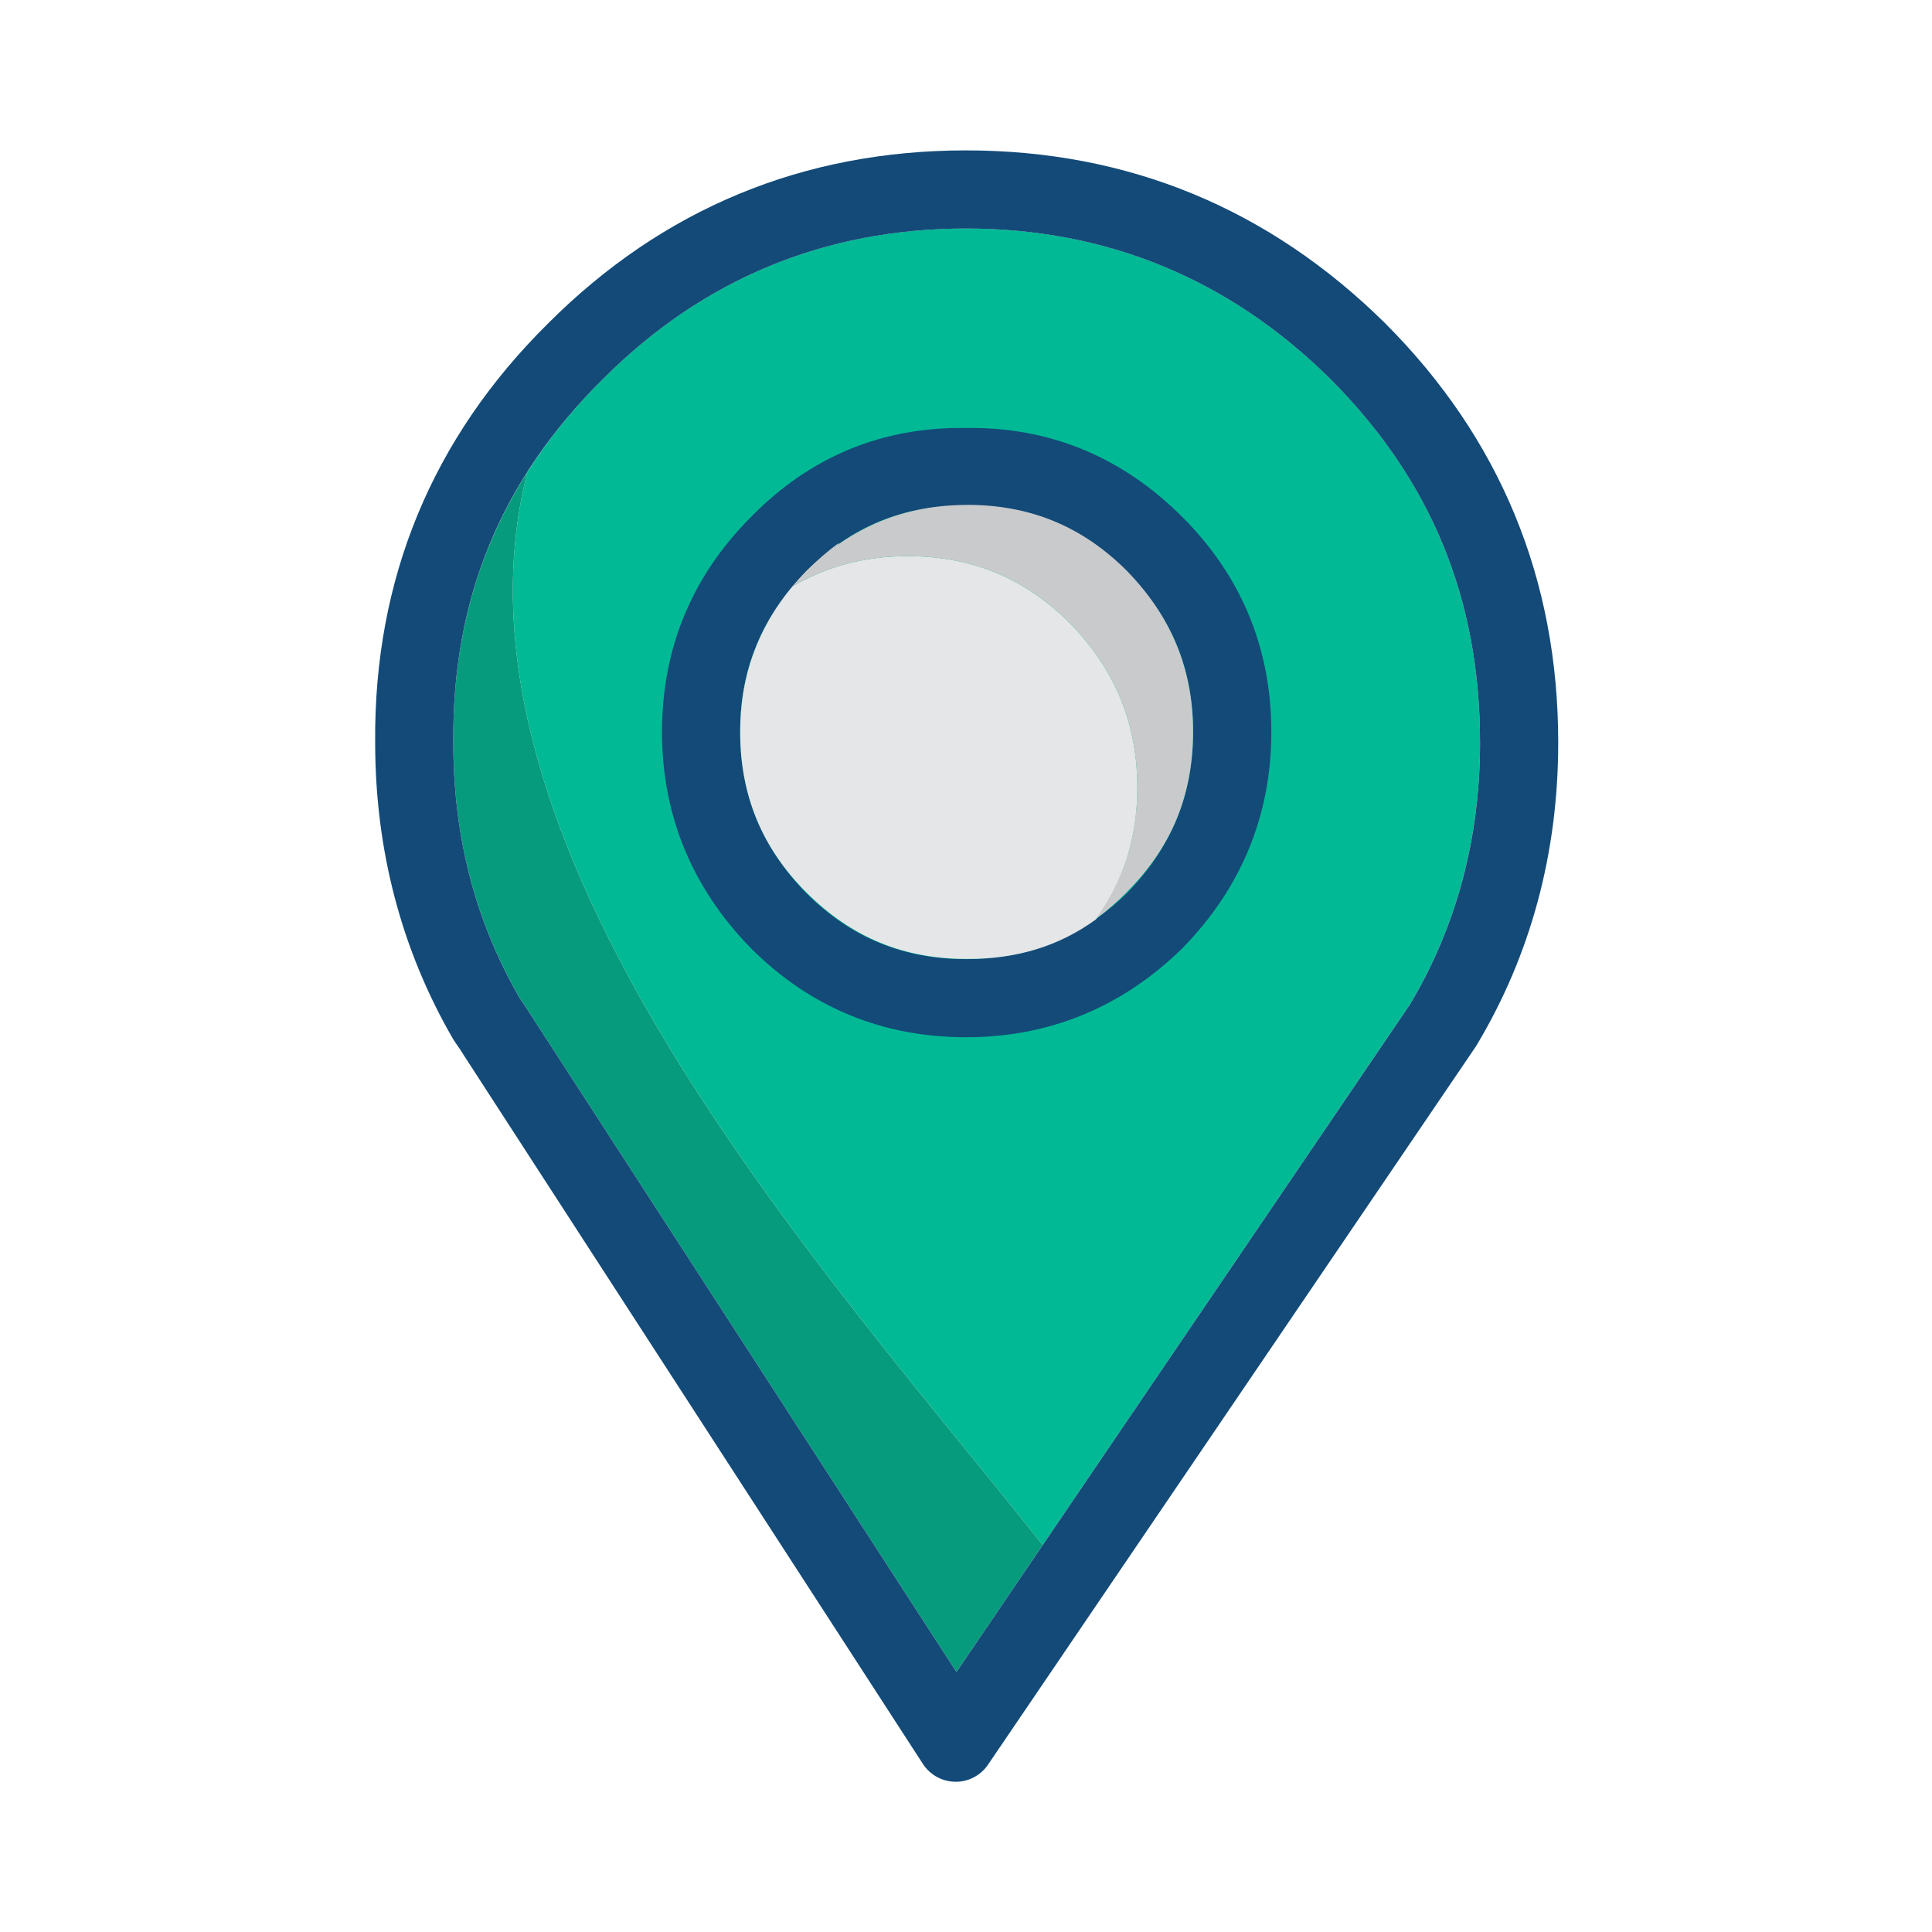
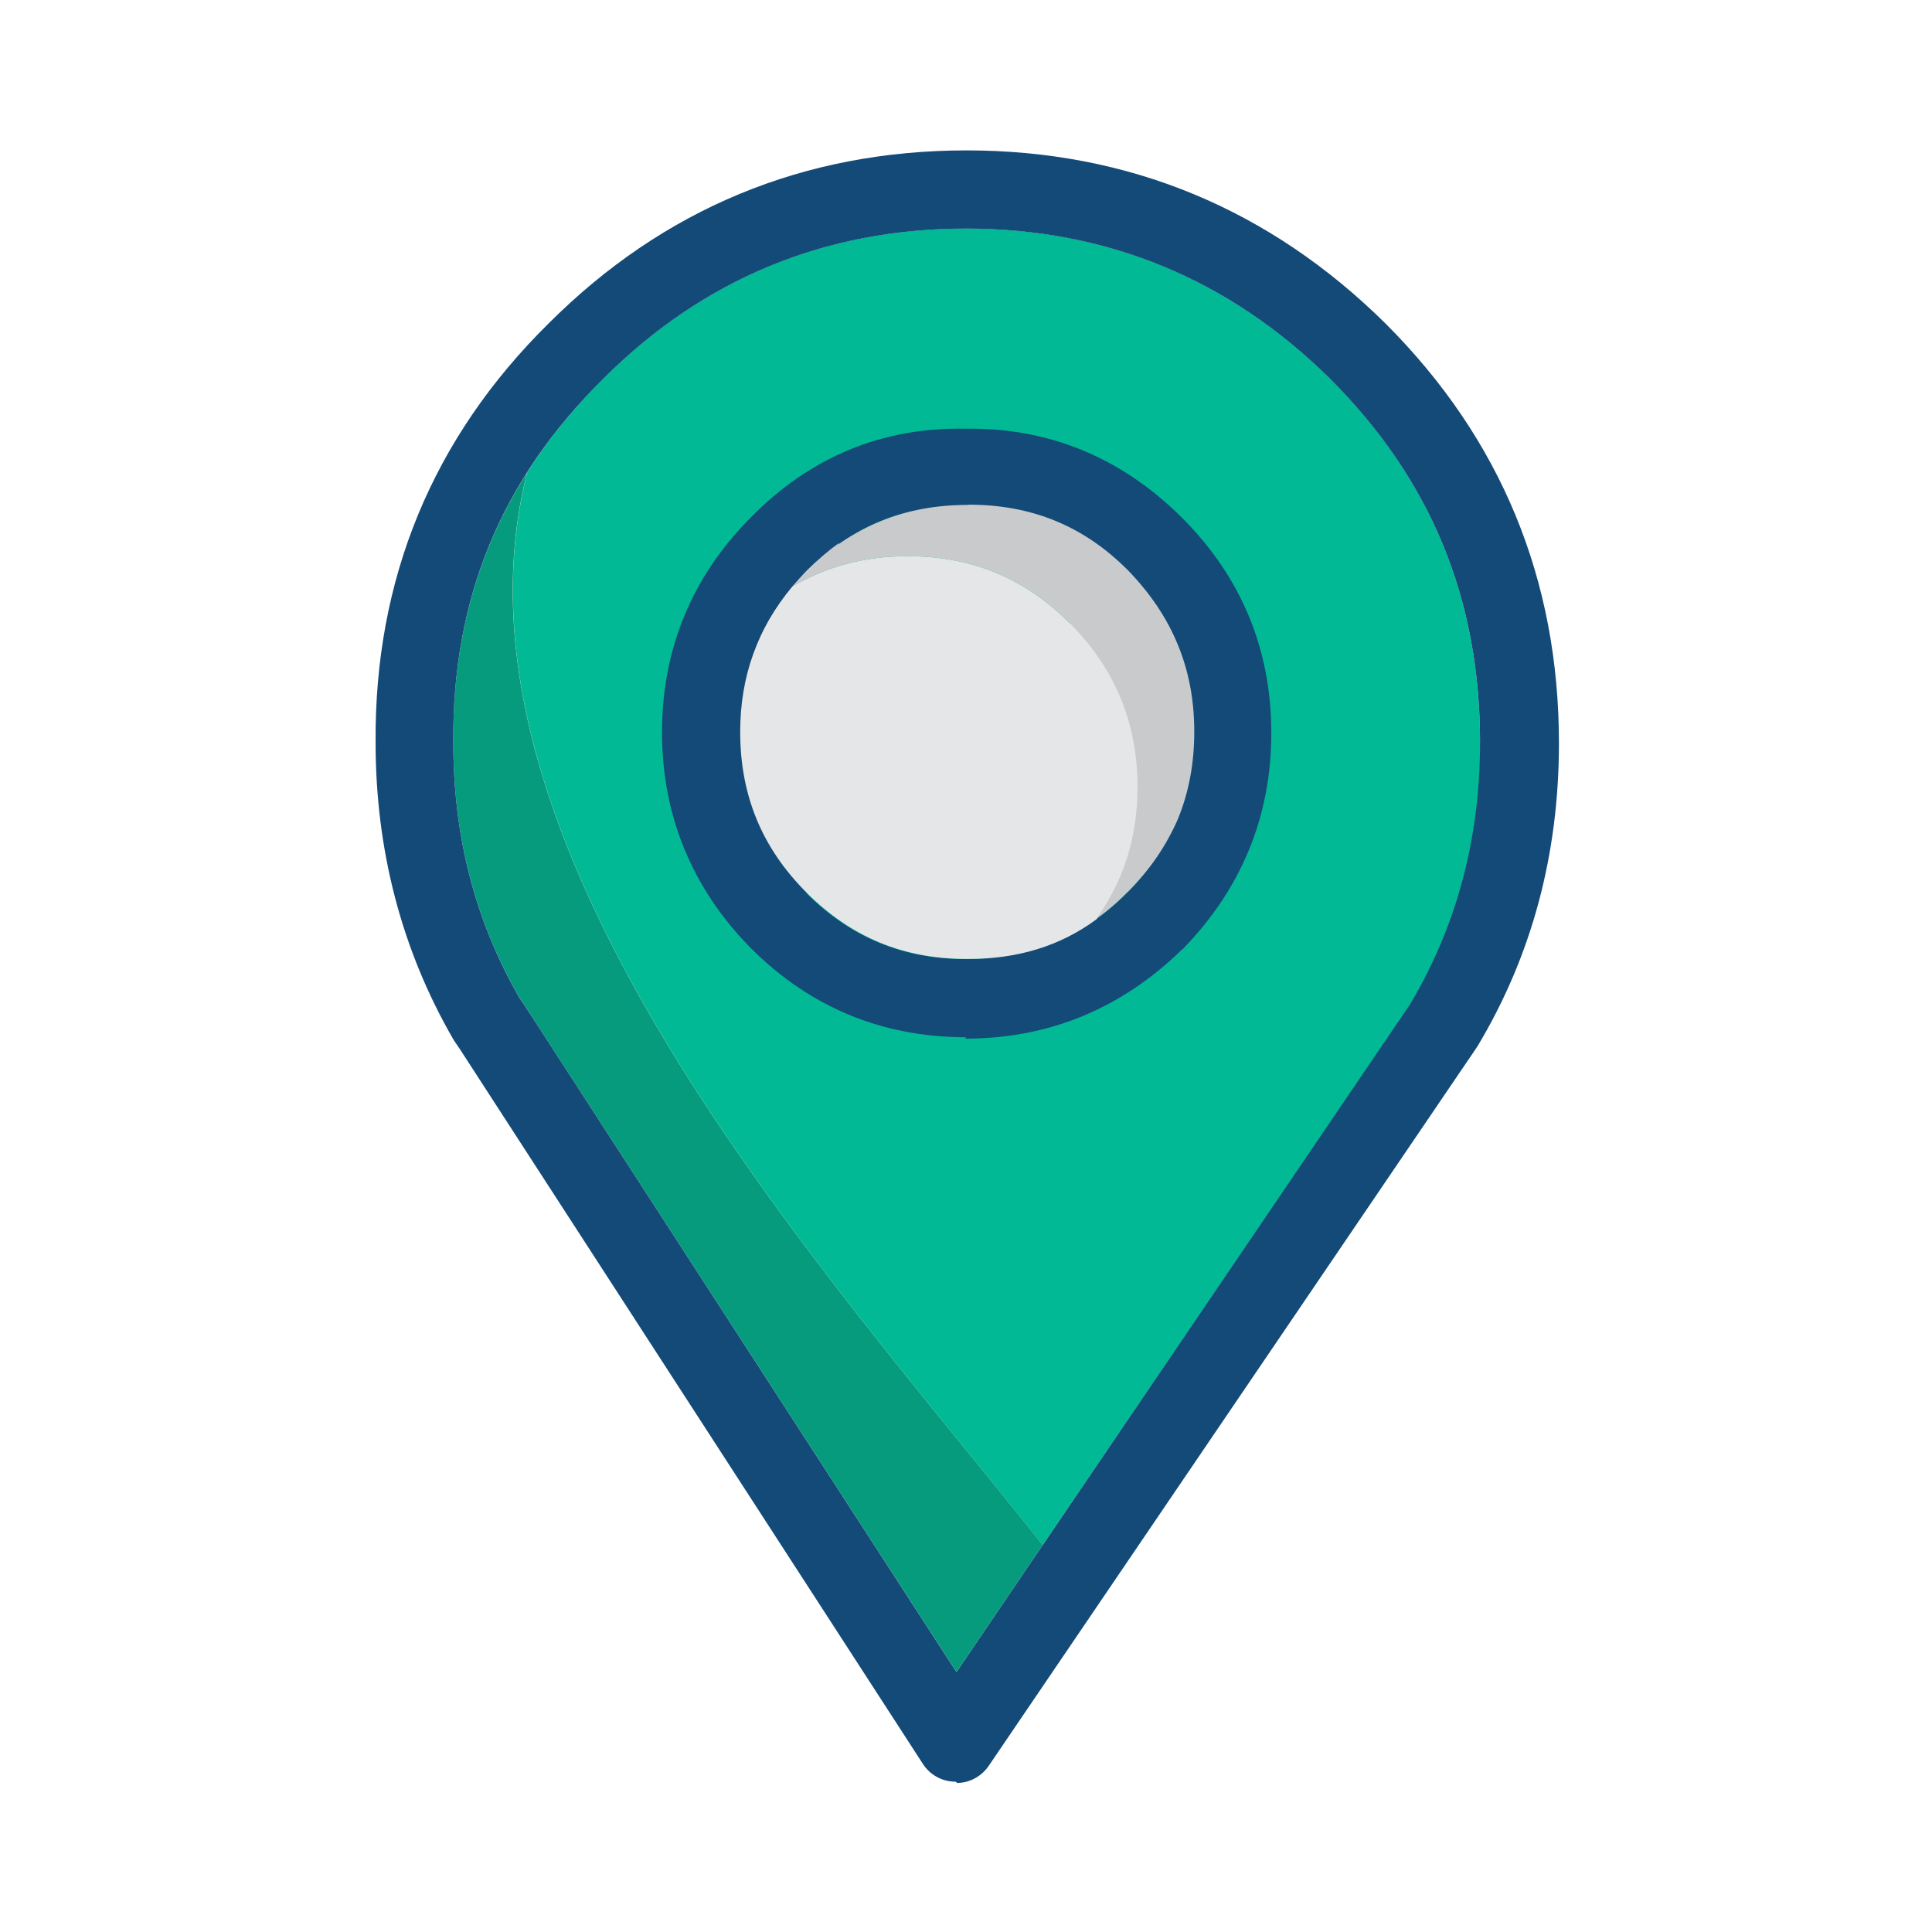
- <svg xmlns="http://www.w3.org/2000/svg" version="1.1" width="100%" height="100%" viewBox="0 0 32 32">
-   <path fill="rgb(2, 185, 149)" d="M24.514 12.297c0-2.383-0.813-4.355-2.486-6.027-1.668-1.649-3.697-2.486-6.028-2.486-2.336 0-4.356 0.836-6.006 2.486-0.496 0.49-0.914 1.006-1.26 1.55-1.566 6.159 4.924 13.217 8.537 17.77l6.082-8.954c0.771-1.291 1.161-2.75 1.161-4.339z" />
-   <path fill="rgb(7, 155, 126)" d="M8.734 7.82c-0.836 1.313-1.24 2.789-1.226 4.472 0 1.568 0.36 2.954 1.101 4.243 0.008 0.012 0.017 0.025 0.027 0.038 0.038 0.055 0.091 0.13 0.144 0.219l7.062 10.902 1.429-2.104c-3.613-4.552-10.103-11.611-8.537-17.77z" />
-   <path fill="rgb(19, 74, 120)" d="M15.829 29.511c-0.002 0-0.005 0-0.007 0-0.217-0.002-0.418-0.113-0.536-0.295l-7.598-11.729c-0.004-0.006-0.008-0.013-0.012-0.019-0.033-0.056-0.069-0.107-0.103-0.156-0.019-0.028-0.037-0.053-0.052-0.076-0.008-0.011-0.015-0.023-0.021-0.034-0.853-1.475-1.286-3.125-1.286-4.904-0.023-2.704 0.942-5.043 2.868-6.945 1.898-1.898 4.227-2.862 6.919-2.862 2.683 0 5.018 0.963 6.94 2.862 1.904 1.904 2.868 4.24 2.868 6.945 0 1.833-0.456 3.522-1.355 5.020-0.006 0.010-0.013 0.021-0.020 0.031l-8.069 11.879c-0.12 0.177-0.321 0.284-0.535 0.284zM8.78 16.792l7.062 10.902 7.511-11.057c0.771-1.291 1.161-2.75 1.161-4.339 0-2.383-0.813-4.354-2.486-6.027-1.668-1.649-3.697-2.486-6.028-2.486-2.336 0-4.356 0.836-6.006 2.486-1.694 1.673-2.506 3.642-2.486 6.022 0 1.568 0.36 2.954 1.101 4.243 0.008 0.012 0.017 0.025 0.027 0.038 0.038 0.055 0.091 0.13 0.144 0.219z" />
-   <path fill="rgb(19, 74, 120)" d="M16 17.18c-1.385 0-2.584-0.496-3.561-1.473-0.002-0.002-0.004-0.004-0.006-0.006-0.974-0.999-1.468-2.202-1.468-3.577 0-1.383 0.495-2.58 1.471-3.558 0.978-1.002 2.179-1.499 3.564-1.477 1.374-0.022 2.583 0.474 3.583 1.474 0.978 0.978 1.474 2.176 1.474 3.561 0 1.375-0.494 2.578-1.468 3.577-0.004 0.004-0.008 0.008-0.011 0.011-0.998 0.974-2.202 1.468-3.577 1.468zM13.357 14.795c0.736 0.734 1.6 1.091 2.643 1.091 1.038 0 1.91-0.358 2.667-1.094 0.737-0.758 1.095-1.63 1.095-2.668 0-1.044-0.358-1.909-1.095-2.646-0.756-0.756-1.625-1.114-2.656-1.095-0.008 0-0.015 0-0.023 0-1.035-0.018-1.895 0.337-2.629 1.089-0.002 0.002-0.004 0.004-0.005 0.006-0.737 0.737-1.095 1.602-1.095 2.646-0 1.039 0.359 1.912 1.097 2.671z" />
-   <path fill="rgb(228, 230, 232)" d="M12.26 12.124c0 0.002 0 0.004 0 0.006 0.001-0.524 0.090-1.003 0.271-1.444-0.182 0.439-0.271 0.917-0.271 1.439z" />
-   <path fill="rgb(201, 202, 203)" d="M13.36 9.473c0.163-0.167 0.333-0.313 0.509-0.442 0.010-0.014 0.018-0.028 0.029-0.042-0.18 0.131-0.352 0.28-0.519 0.45-0.002 0.002-0.004 0.004-0.006 0.006-0.378 0.378-0.657 0.79-0.842 1.241 0.182-0.439 0.455-0.839 0.823-1.207 0.002-0.002 0.004-0.004 0.006-0.006z" />
-   <path fill="rgb(228, 230, 232)" d="M17.721 10.322c-0.748-0.747-1.627-1.11-2.688-1.11-0.707 0-1.336 0.168-1.907 0.501-0.581 0.697-0.866 1.489-0.866 2.412 0 1.044 0.358 1.918 1.095 2.655 0.756 0.756 1.625 1.103 2.656 1.103 0.008 0 0.015 0 0.023 0 0.805 0 1.504-0.208 2.12-0.656 0.456-0.632 0.684-1.354 0.684-2.184 0-1.056-0.365-1.949-1.116-2.72z" />
-   <path fill="rgb(201, 202, 203)" d="M16.022 8.363c-1.038 0-1.91 0.358-2.667 1.094-0.081 0.084-0.156 0.169-0.229 0.256 0.571-0.333 1.201-0.501 1.907-0.501 1.061 0 1.94 0.363 2.688 1.11 0.751 0.771 1.116 1.66 1.116 2.716 0 0.83-0.228 1.548-0.684 2.18 0.176-0.128 0.346-0.275 0.509-0.442 0.002-0.002 0.004-0.004 0.005-0.006 0.368-0.368 0.642-0.769 0.823-1.207 0.181-0.441 0.27-0.921 0.271-1.444-0.001-1.036-0.36-1.908-1.097-2.665-0.736-0.735-1.6-1.092-2.643-1.092z" />
+ <svg xmlns="http://www.w3.org/2000/svg" viewBox="0 0 32 32" width="100%" height="100%" preserveAspectRatio="none">
+   <path fill="#02B995" d="M24.514 12.297c0-2.383-.813-4.355-2.486-6.027C20.36 4.62 18.33 3.784 16 3.784c-2.336 0-4.356.836-6.006 2.486-.496.49-.914 1.006-1.26 1.55-1.566 6.16 4.924 13.217 8.537 17.77l6.09-8.954c.77-1.29 1.16-2.75 1.16-4.34z" />
+   <path fill="#079B7E" d="M8.734 7.82c-.836 1.313-1.24 2.79-1.226 4.472 0 1.568.36 2.954 1.1 4.243l.028.038c.038.055.09.13.144.22l7.062 10.9 1.43-2.103c-3.615-4.552-10.105-11.61-8.54-17.77z" />
+   <path fill="#134A78" d="M15.83 29.51h-.008c-.217 0-.418-.112-.536-.294l-7.598-11.73-.012-.018c-.033-.056-.07-.107-.103-.156l-.052-.076-.02-.034c-.85-1.475-1.28-3.125-1.28-4.904-.02-2.704.94-5.043 2.87-6.945 1.9-1.898 4.23-2.862 6.92-2.862 2.68 0 5.02.97 6.94 2.87 1.91 1.91 2.87 4.24 2.87 6.95 0 1.84-.45 3.52-1.35 5.02l-.02.03-8.07 11.88c-.12.18-.32.29-.53.29zM8.78 16.793l7.062 10.902 7.51-11.057c.772-1.29 1.162-2.75 1.162-4.34 0-2.382-.813-4.353-2.486-6.026C20.36 4.622 18.33 3.786 16 3.786c-2.336 0-4.356.836-6.006 2.486C8.3 7.945 7.488 9.914 7.508 12.294c0 1.568.36 2.954 1.1 4.243l.028.038c.038.055.09.13.144.22z" />
+   <path fill="#134A78" d="M16 17.18c-1.385 0-2.584-.496-3.56-1.473l-.007-.006c-.974-.99-1.468-2.2-1.468-3.57 0-1.38.495-2.58 1.47-3.56.98-1 2.18-1.5 3.565-1.47 1.374-.02 2.583.48 3.583 1.48.978.98 1.474 2.178 1.474 3.56 0 1.378-.494 2.58-1.468 3.58l-.02.014c-1 .974-2.2 1.468-3.58 1.468zm-2.643-2.385c.736.734 1.6 1.09 2.643 1.09 1.038 0 1.91-.357 2.667-1.093.737-.758 1.095-1.63 1.095-2.668 0-1.044-.358-1.91-1.095-2.646-.756-.756-1.625-1.114-2.656-1.095h-.02c-1.03-.018-1.89.337-2.63 1.09v.005c-.73.737-1.09 1.602-1.09 2.646 0 1.04.36 1.912 1.1 2.67z" />
+   <path fill="#E4E6E8" d="M12.26 12.124v.006c0-.524.09-1.003.27-1.444-.18.44-.27.917-.27 1.44z" />
+   <path fill="#C9CACB" d="M13.36 9.473c.163-.167.333-.313.51-.442.01-.01.017-.02.028-.04-.18.13-.352.28-.52.45l-.005.01c-.378.38-.657.79-.842 1.24.19-.44.46-.84.83-1.2h.01z" />
+   <path fill="#E4E6E8" d="M17.72 10.322c-.747-.747-1.626-1.11-2.687-1.11-.707 0-1.336.168-1.907.5-.58.698-.866 1.49-.866 2.413 0 1.044.358 1.918 1.095 2.655.756.756 1.625 1.103 2.656 1.103h.03c.81 0 1.51-.208 2.12-.656.46-.632.69-1.354.69-2.184 0-1.056-.36-1.95-1.11-2.72z" />
+   <path fill="#C9CACB" d="M16.022 8.363c-1.038 0-1.91.358-2.667 1.094-.08.084-.156.17-.23.256.572-.333 1.202-.5 1.908-.5 1.06 0 1.94.362 2.688 1.11.76.77 1.12 1.66 1.12 2.715 0 .83-.23 1.548-.68 2.18.18-.128.35-.275.51-.442l.01-.006c.37-.368.64-.77.83-1.207.18-.44.27-.92.27-1.444 0-1.04-.36-1.91-1.095-2.67-.735-.74-1.6-1.09-2.642-1.09z" />
</svg>
